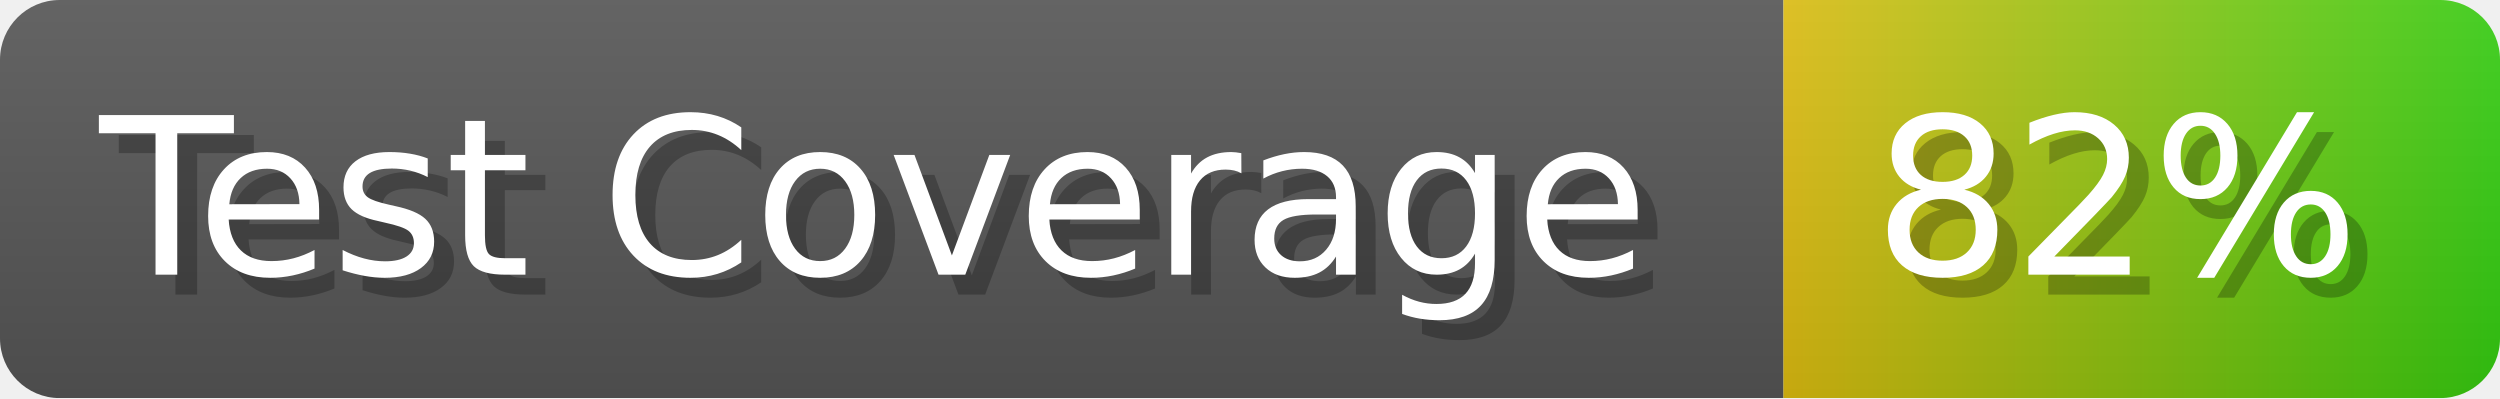
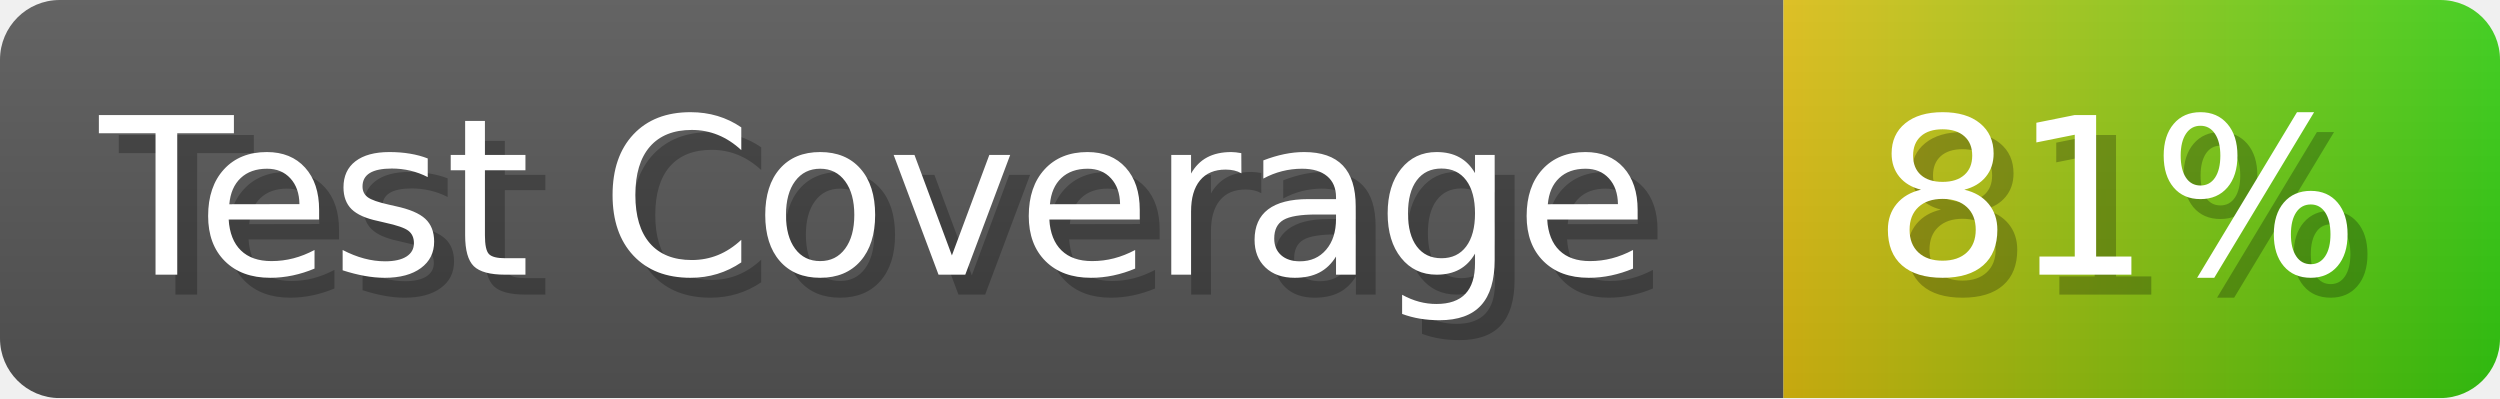
- <svg xmlns="http://www.w3.org/2000/svg" width="125.6" height="20" viewBox="0 0 1256 200" role="img" aria-label="Test Coverage: 82%">
+ <svg xmlns="http://www.w3.org/2000/svg" width="125.6" height="20" viewBox="0 0 1256 200" role="img" aria-label="Test Coverage: 81%">
  <linearGradient id="a" x2="0" y2="100%">
    <stop offset="0" stop-opacity=".1" stop-color="#EEE" />
    <stop offset="1" stop-opacity=".1" />
  </linearGradient>
  <mask id="m">
    <rect width="1256" height="200" rx="30" fill="#FFF" />
  </mask>
  <g mask="url(#m)">
    <rect width="896" height="200" fill="#555" />
    <rect width="360" height="200" fill="url(#x)" x="896" />
    <rect width="1256" height="200" fill="url(#a)" />
  </g>
  <g aria-hidden="true" fill="#fff" text-anchor="start" font-family="Verdana,DejaVu Sans,sans-serif" font-size="110">
    <text x="60" y="148" textLength="796" fill="#000" opacity="0.25">Test Coverage</text>
    <text x="50" y="138" textLength="796">Test Coverage</text>
-     <text x="951" y="148" textLength="260" fill="#000" opacity="0.25">82%</text>
-     <text x="941" y="138" textLength="260">82%</text>
+     <text x="951" y="148" textLength="260" fill="#000" opacity="0.25">81%</text>
+     <text x="941" y="138" textLength="260">81%</text>
  </g>
  <linearGradient id="x" x1="0%" y1="0%" x2="100%" y2="0%">
    <stop offset="0%" style="stop-color:#DB1" />
    <stop offset="100%" style="stop-color:#3C1" />
  </linearGradient>
</svg>
